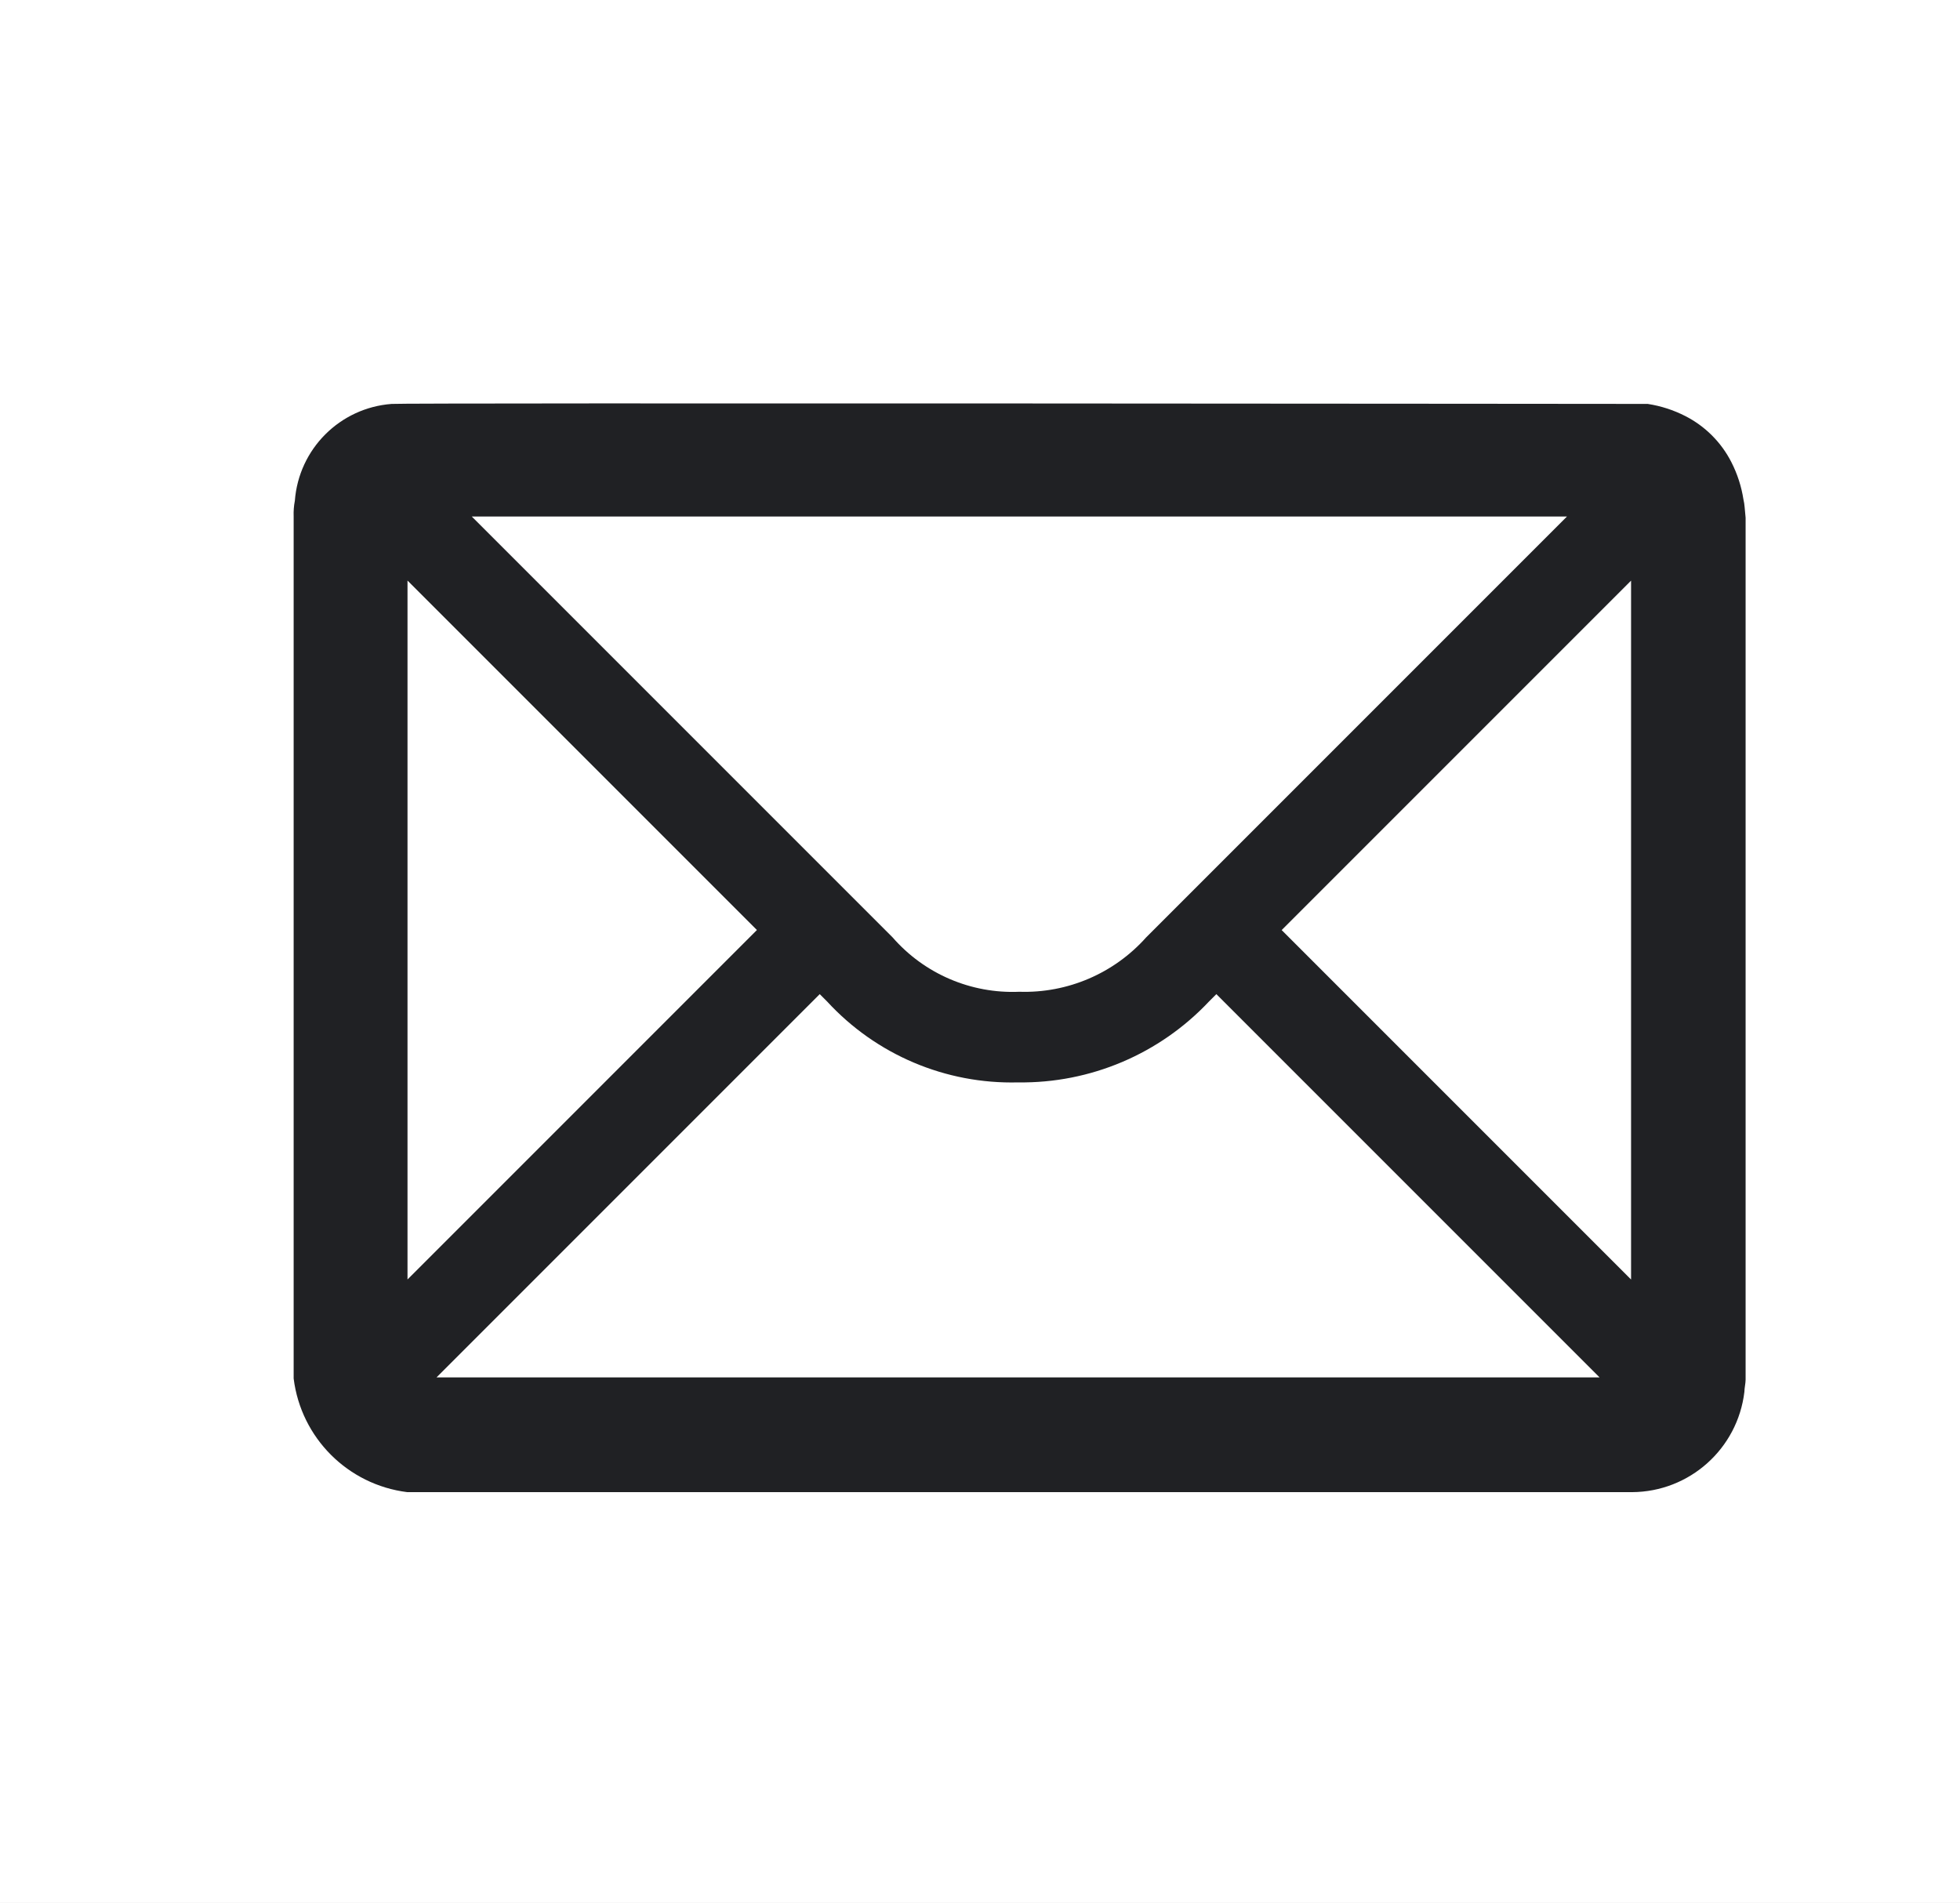
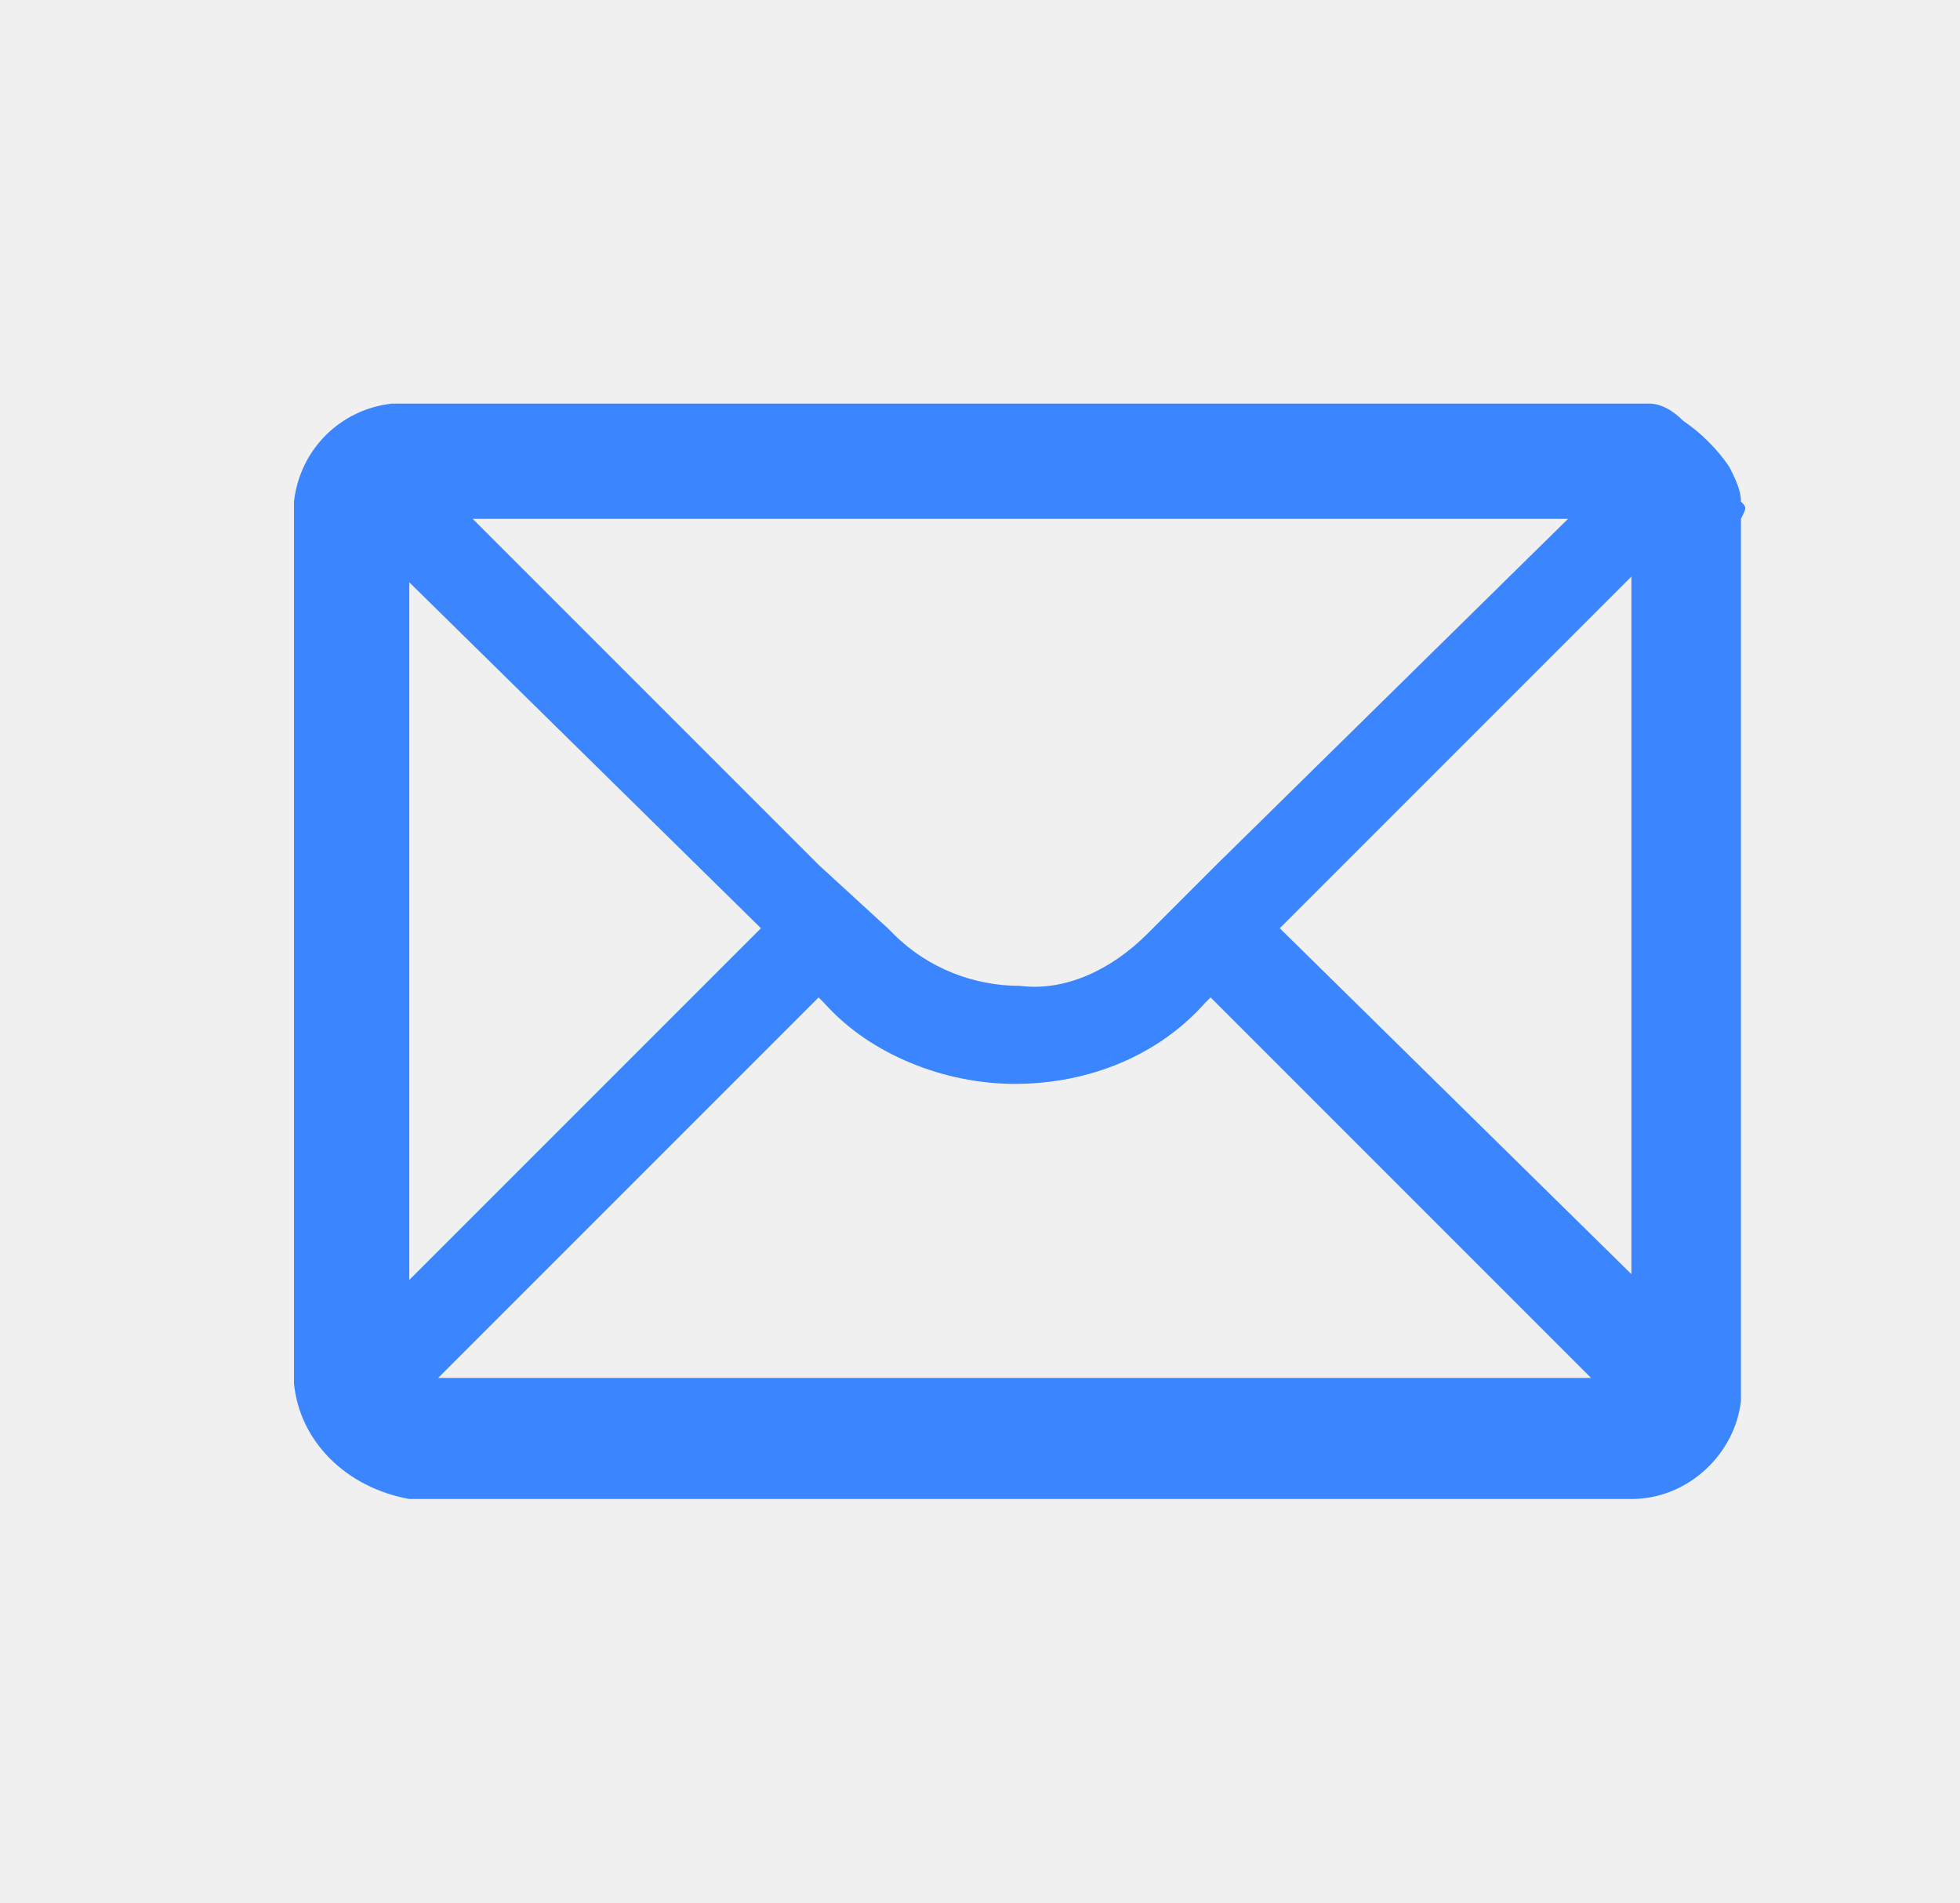
- <svg xmlns="http://www.w3.org/2000/svg" width="34" height="33" viewBox="0 0 34 33">
-   <defs>
-     <clipPath id="clip-email">
-       <rect width="34" height="33" />
-     </clipPath>
-   </defs>
-   <g id="email" clip-path="url(#clip-email)">
-     <rect width="34" height="33" fill="#fff" />
-     <g id="email-2" data-name="email" transform="translate(3 7)">
-       <path id="Path_7455" data-name="Path 7455" d="M-219,395.4v10.067l5.033-5.033Z" transform="translate(223.195 -391.322)" fill="none" />
-       <path id="Path_7456" data-name="Path 7456" d="M-137.967,405.467V395.4L-143,400.433Z" transform="translate(163.134 -391.322)" fill="none" />
-       <path id="Path_7457" data-name="Path 7457" d="M-209,421.9" transform="translate(215.292 -412.264)" fill="#202124" />
-       <path id="Path_7458" data-name="Path 7458" d="M-239,379.9" transform="translate(239 -379.073)" fill="#202124" />
-       <path id="Path_7459" data-name="Path 7459" d="M-203.854,377.622a2.149,2.149,0,0,0-.21-.65,1.829,1.829,0,0,0-.8-.8,2.151,2.151,0,0,0-.65-.21c.482,0-21.686-.021-21.791,0a1.821,1.821,0,0,0-1.678,1.678,1.2,1.2,0,0,0-.021.273v14.953a2.269,2.269,0,0,0,1.971,1.971h21.245a1.973,1.973,0,0,0,1.95-1.741c0-.063.021-.147.021-.21V377.936C-203.833,377.789-203.833,377.706-203.854,377.622Zm-1.95,13.464v.063l-6.061-6.061,6.061-6.061v12.059Zm-1.112-13.171-6.061,6.061-1.112,1.112-.126.126a2.825,2.825,0,0,1-2.2.944,2.759,2.759,0,0,1-2.2-.944l-.126-.126-1.112-1.112-6.061-6.061h19Zm-20.113,1.174v-.063l6.061,6.061-6.061,6.061V379.09Zm.776,13.758h-.273l6.648-6.648.126.126a4.349,4.349,0,0,0,3.314,1.405,4.462,4.462,0,0,0,3.314-1.405l.126-.126,6.648,6.648h-19.9Z" transform="translate(231.098 -375.956)" fill="#202124" />
+ <svg xmlns="http://www.w3.org/2000/svg" version="1.1" id="Layer_1" x="0px" y="0px" viewBox="0 0 34 33" style="enable-background:new 0 0 34 33;" xml:space="preserve">
+   <style type="text/css">
+ 	.st0{fill:none;}
+ 	.st1{fill:#202124;}
+ 	.st2{fill:#3B86FF;}
+ </style>
+   <rect class="st0" width="34" height="33" />
+   <g id="email">
+     <g id="email-2" transform="translate(3 7)">
+       <path id="Path_7456" class="st0" d="M25.2,14.1V4.1l-5,5L25.2,14.1z" />
+       <path id="Path_7457" class="st1" d="M6.3,9.6" />
+       <path id="Path_7458" class="st1" d="M0,0.8" />
+       <path id="Path_7459" class="st2" d="M27.2,1.7c0-0.2-0.1-0.4-0.2-0.6c-0.2-0.3-0.5-0.6-0.8-0.8C26,0.1,25.8,0,25.6,0    C26.1,0,3.9,0,3.8,0C2.9,0.1,2.2,0.8,2.1,1.7c0,0.1,0,0.2,0,0.3v15c0.1,1,0.9,1.8,2,2h21.2c1,0,1.8-0.8,1.9-1.7c0-0.1,0-0.1,0-0.2    V2C27.3,1.8,27.3,1.8,27.2,1.7z M25.3,15.1L25.3,15.1l-6.1-6l6.1-6.1V15.1L25.3,15.1z M24.2,2L18.1,8L17,9.1l-0.1,0.1    c-0.6,0.6-1.4,1-2.2,0.9c-0.8,0-1.6-0.3-2.2-0.9l-0.1-0.1L11.2,8L5.2,2H24.2L24.2,2z M4.1,3.1L4.1,3.1l6.1,6l-6.1,6.1V3.1L4.1,3.1    z M4.8,16.9H4.6l6.6-6.6l0.1,0.1c0.8,0.9,2.1,1.4,3.3,1.4c1.3,0,2.5-0.5,3.3-1.4l0.1-0.1l6.6,6.6H4.8L4.8,16.9z" />
    </g>
  </g>
</svg>
